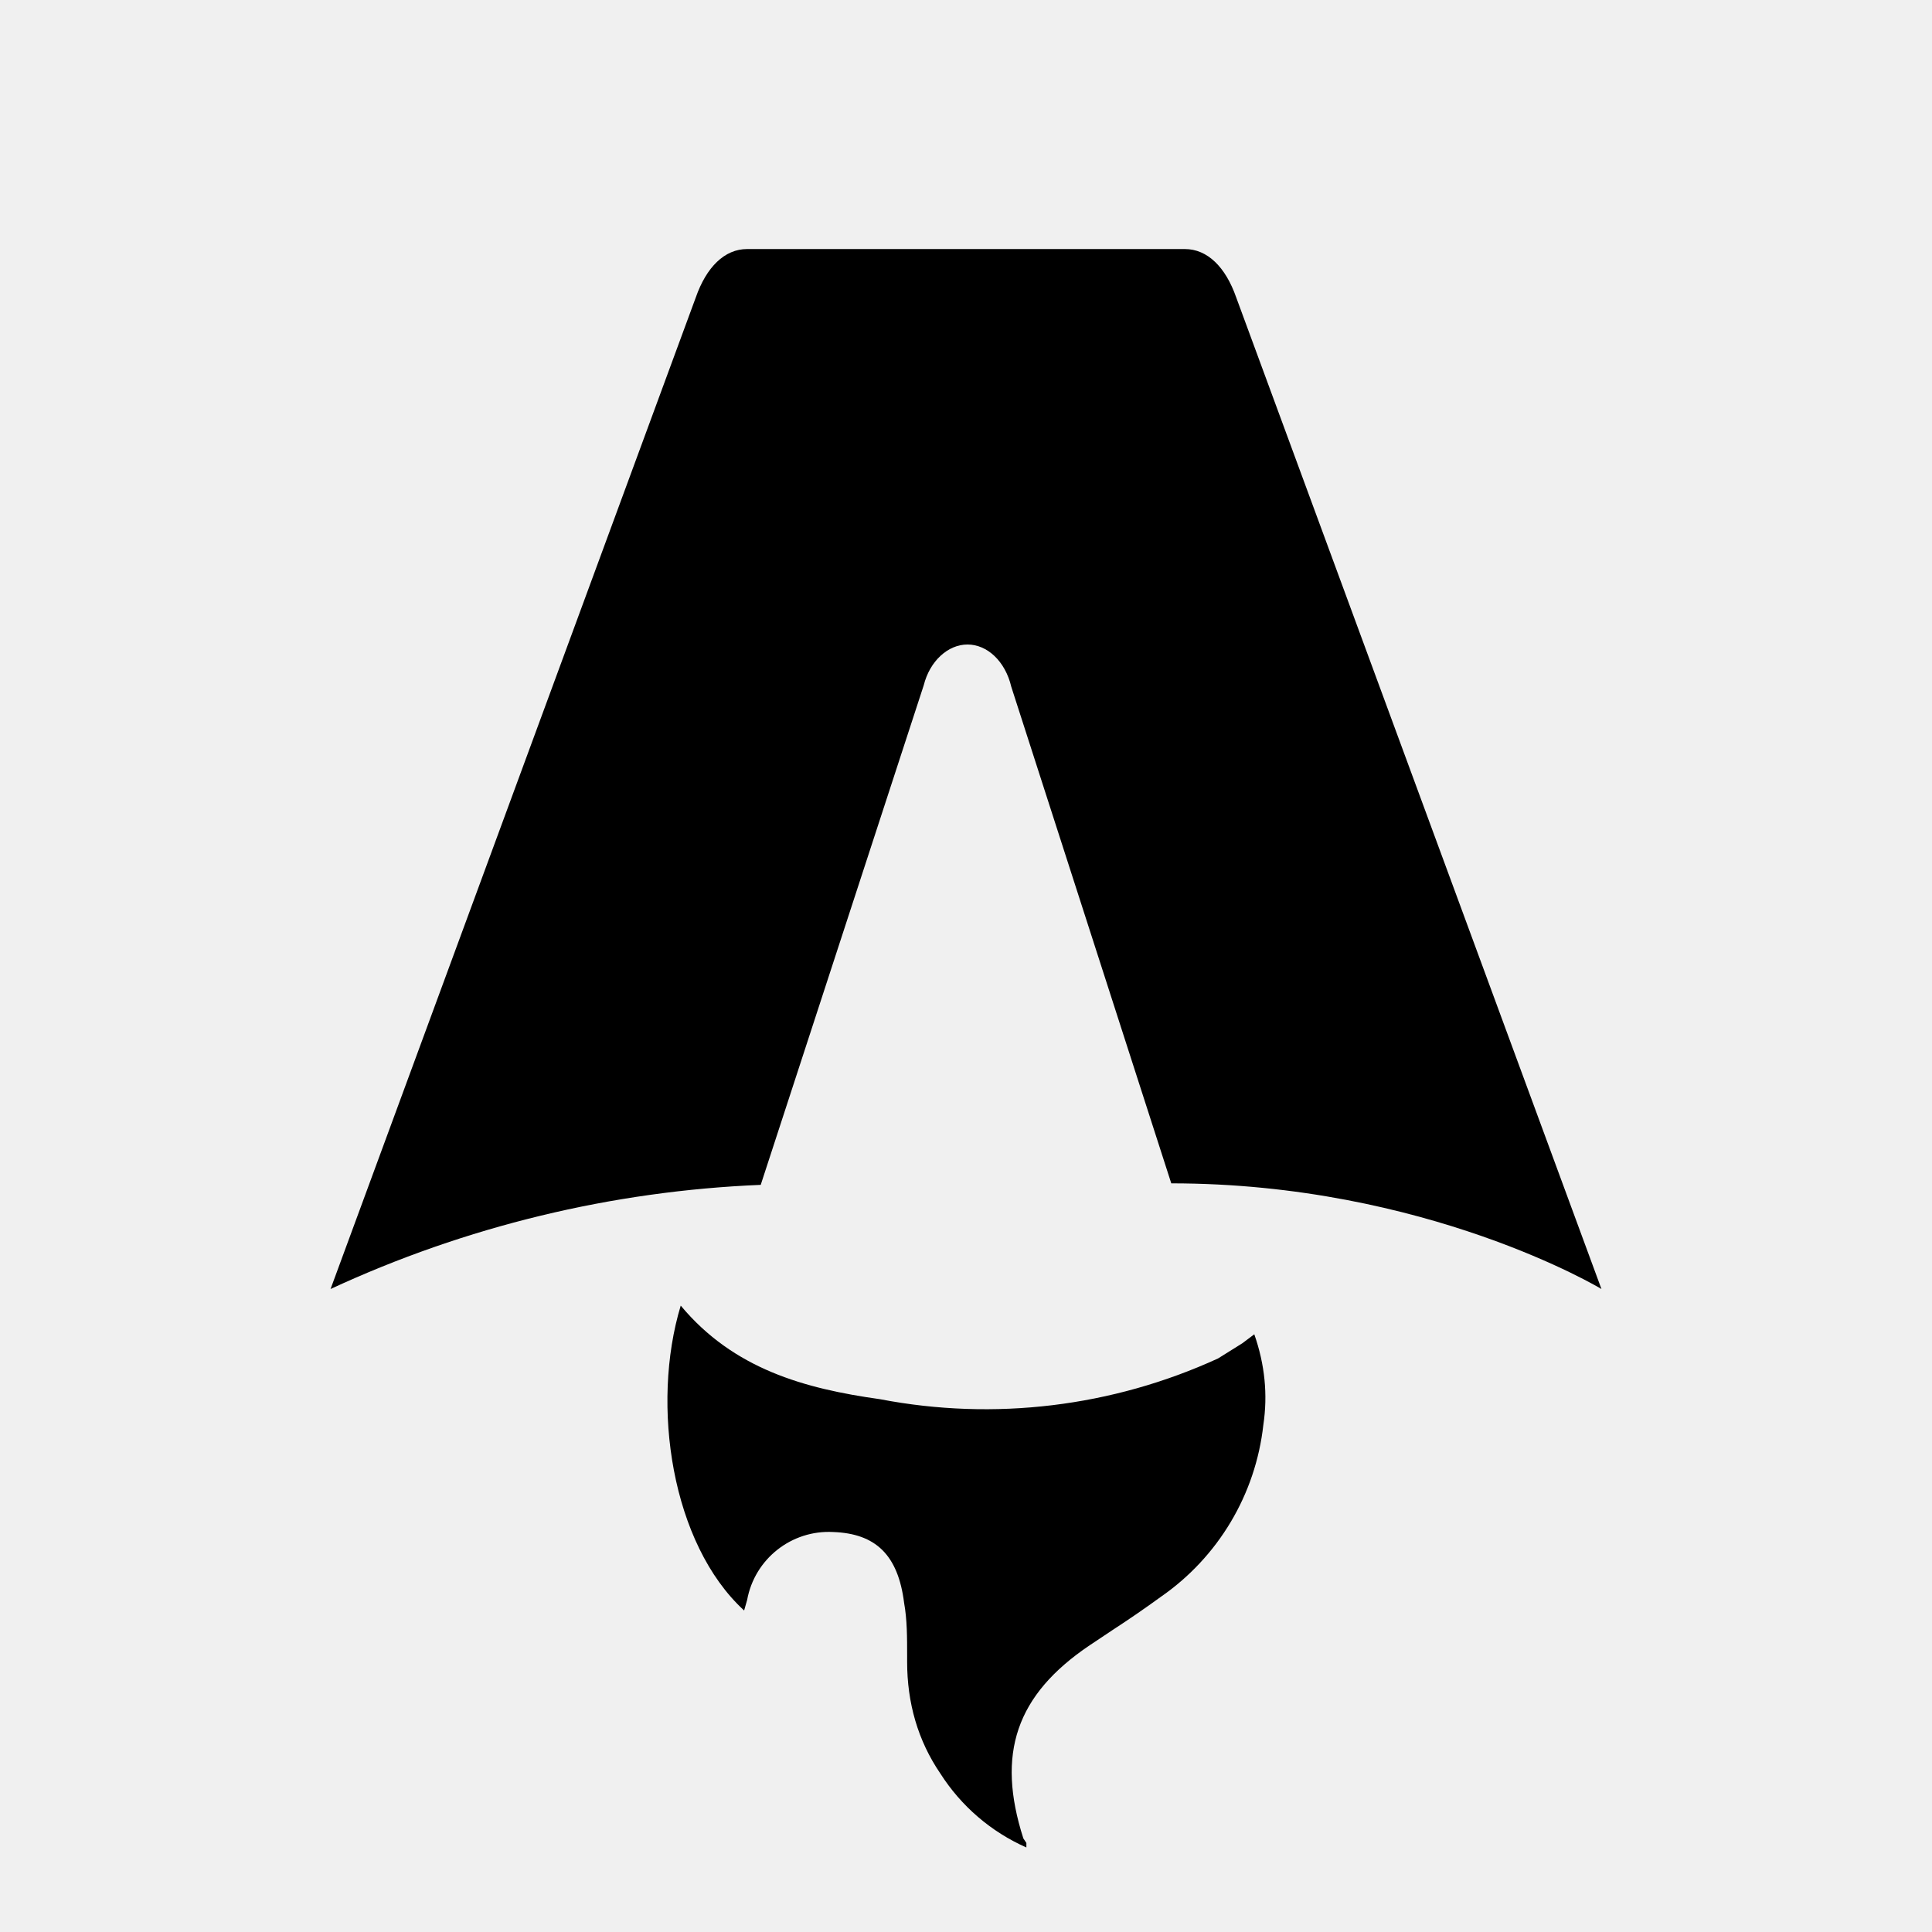
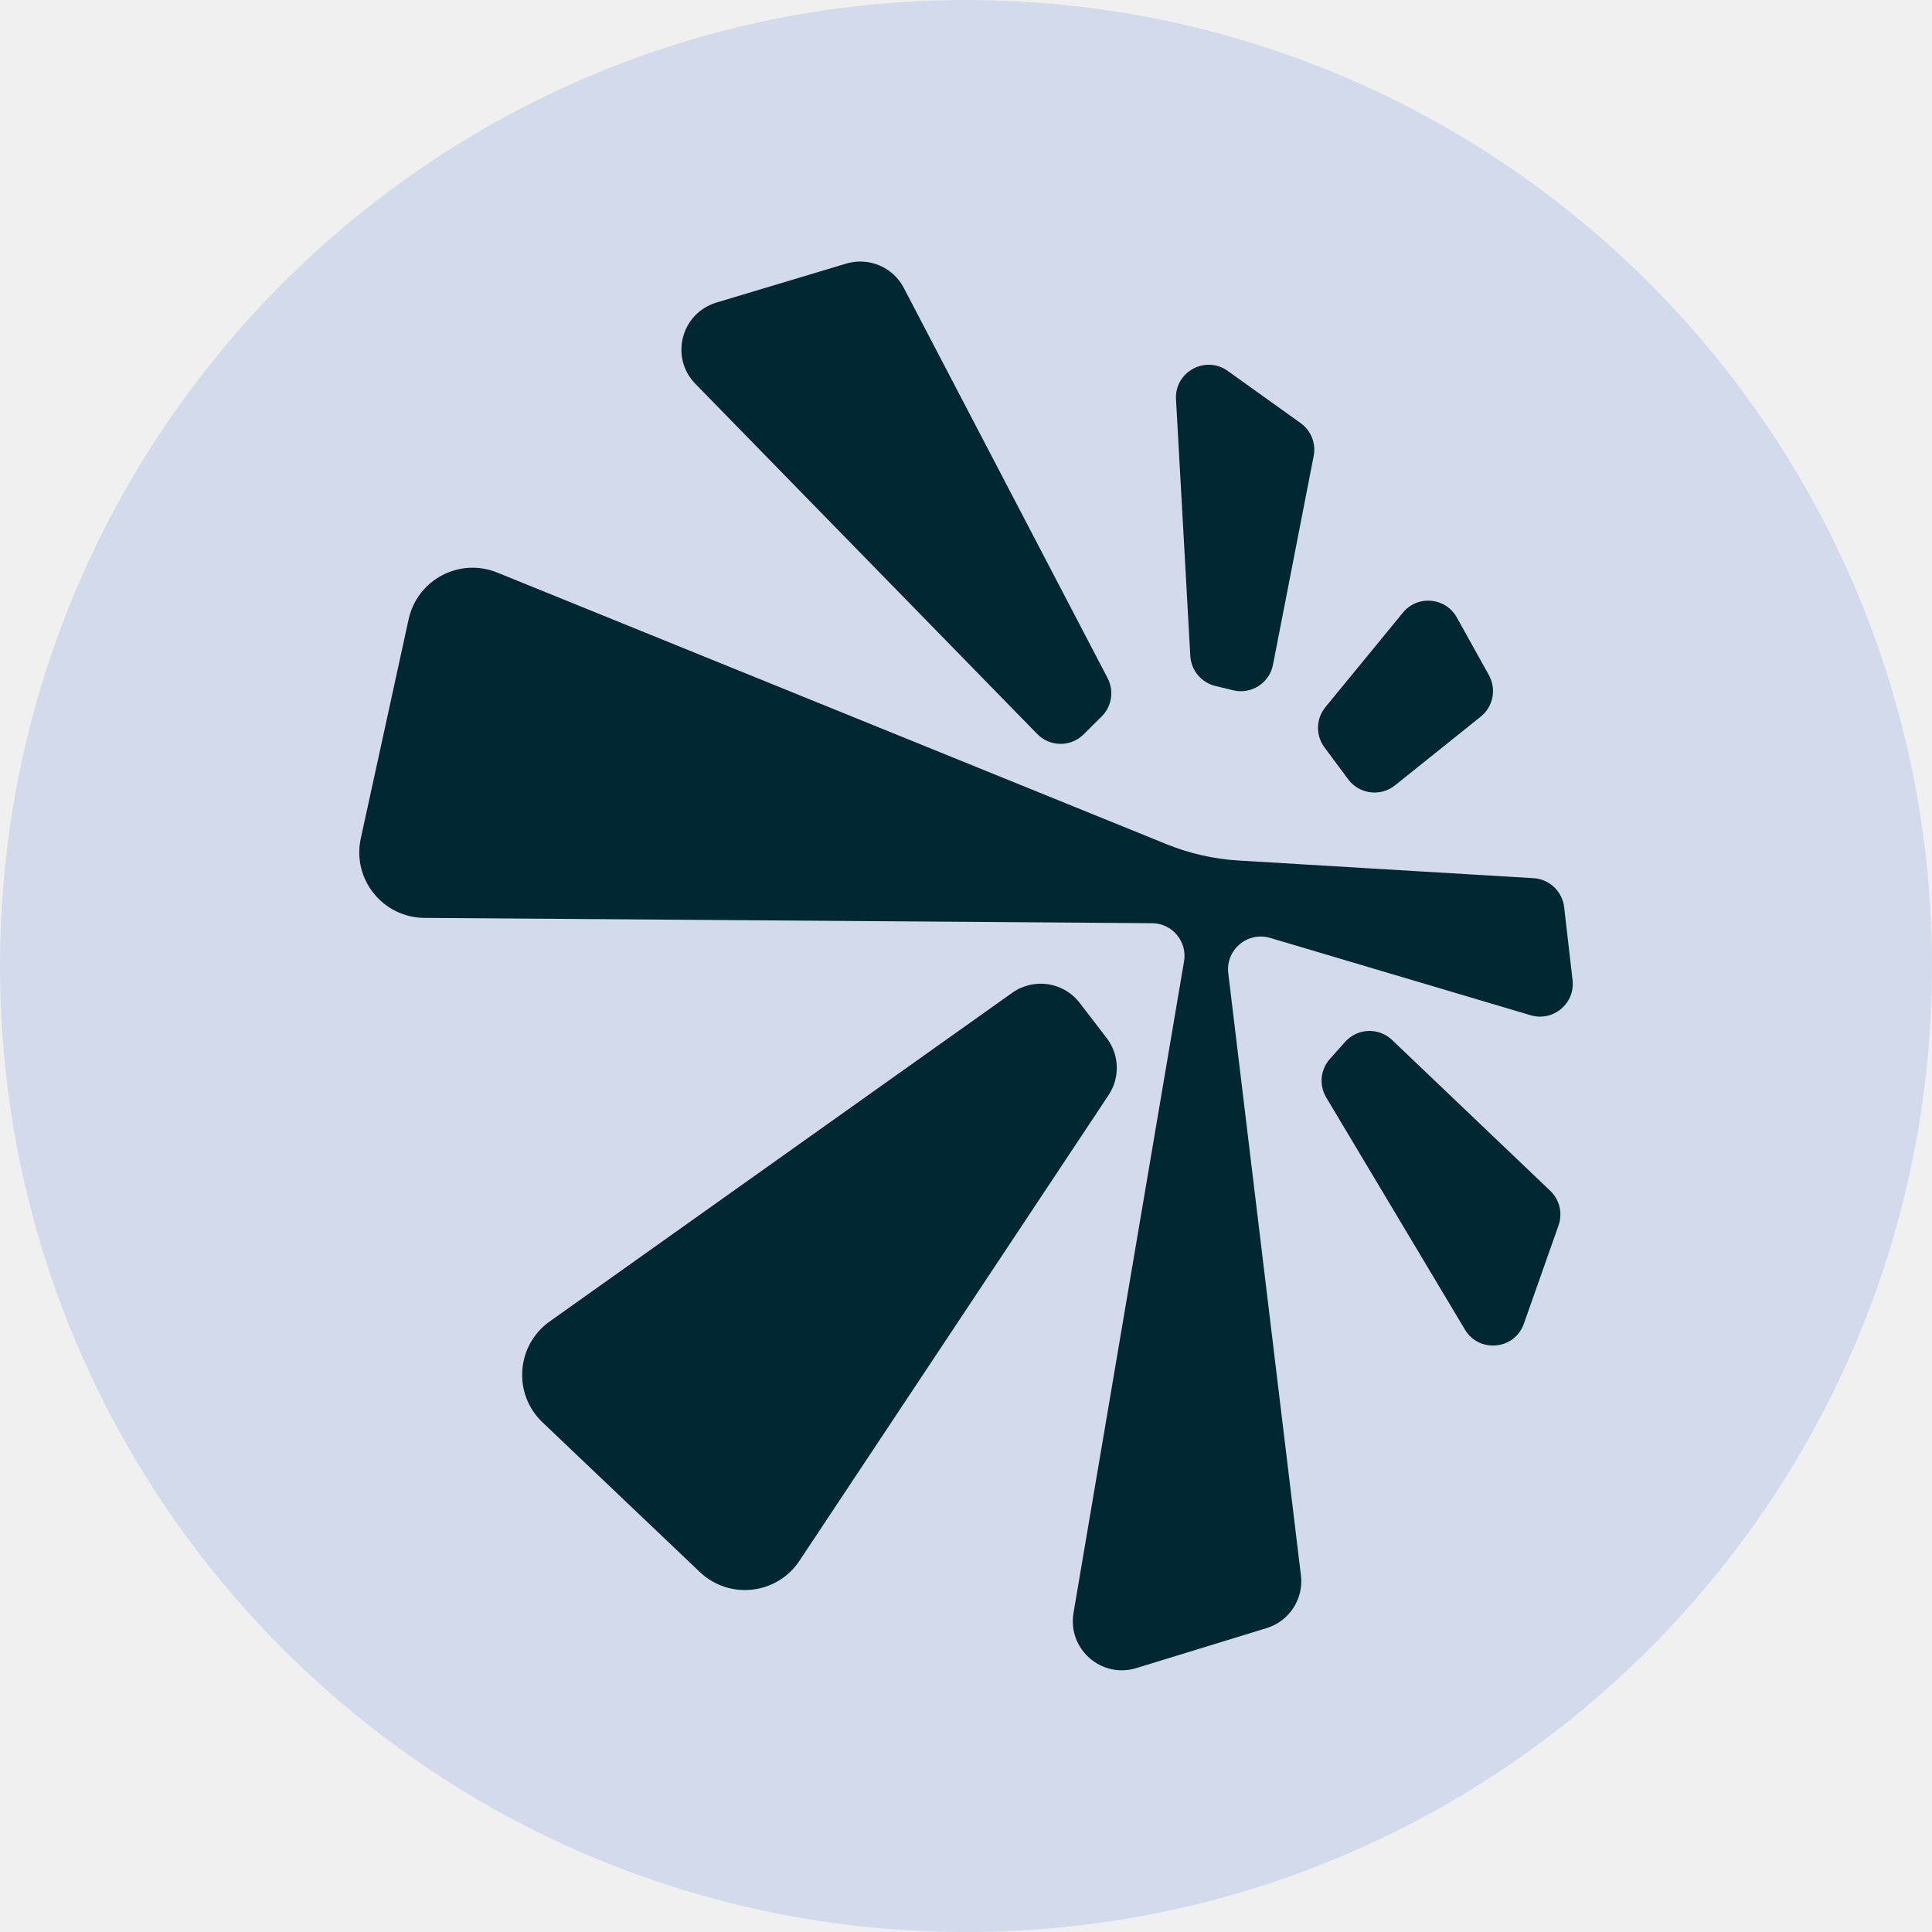
- <svg xmlns="http://www.w3.org/2000/svg" fill="none" viewBox="0 0 128 128">
-   <path d="M50.4 78.5a75.1 75.1 0 0 0-28.5 6.9l24.2-65.7c.7-2 1.9-3.2 3.4-3.2h29c1.5 0 2.7 1.2 3.4 3.2l24.2 65.7s-11.6-7-28.5-7L67 45.5c-.4-1.7-1.6-2.8-2.9-2.8-1.3 0-2.5 1.1-2.9 2.7L50.4 78.5Zm-1.1 28.2Zm-4.2-20.2c-2 6.6-.6 15.8 4.2 20.2a17.5 17.5 0 0 1 .2-.7 5.5 5.5 0 0 1 5.7-4.5c2.8.1 4.3 1.5 4.7 4.7.2 1.1.2 2.3.2 3.5v.4c0 2.7.7 5.2 2.2 7.4a13 13 0 0 0 5.7 4.9v-.3l-.2-.3c-1.8-5.6-.5-9.5 4.4-12.8l1.5-1a73 73 0 0 0 3.2-2.2 16 16 0 0 0 6.8-11.4c.3-2 .1-4-.6-6l-.8.6-1.6 1a37 37 0 0 1-22.4 2.7c-5-.7-9.7-2-13.2-6.2Z" />
-   <style>
-         path { fill: #000; }
-         @media (prefers-color-scheme: dark) {
-             path { fill: #FFF; }
-         }
+ <svg xmlns="http://www.w3.org/2000/svg" id="Calque_1" data-name="Calque 1" viewBox="0 0 200 200">
+   <defs>
+     <style>
+       .cls-1 {
+         fill: none;
+       }
+ 
+       .cls-2 {
+         fill: #012732;
+       }
+ 
+       .cls-3 {
+         fill: #d3daec;
+       }
+ 
+       .cls-4 {
+         clip-path: url(#clippath);
+       }
    </style>
+     <clipPath id="clippath">
+       <path class="cls-1" d="M100,0C44.77,0,0,44.77,0,100s44.77,100,100,100,100-44.77,100-100S155.23,0,100,0Z" />
+     </clipPath>
+   </defs>
+   <path class="cls-3" d="M100,200c55.23,0,100-44.77,100-100S155.23,0,100,0,0,44.77,0,100s44.77,100,100,100" />
+   <g class="cls-4">
+     <path class="cls-2" d="M114.03,74.18l-1.85,1.84c-1.34,1.33-3.5,1.31-4.81-.04l-35.38-36.24c-2.67-2.73-1.49-7.32,2.18-8.42l13.42-4.03c2.34-.7,4.84.35,5.97,2.51l21.1,40.4c.68,1.32.44,2.93-.62,3.97Z" />
+     <path class="cls-2" d="M161.34,126.85l-3.59,10.18c-.95,2.71-4.63,3.07-6.1.61l-14.36-24.03c-.76-1.27-.61-2.89.39-4l1.57-1.76c1.28-1.43,3.48-1.51,4.86-.19l16.37,15.61c.97.92,1.3,2.32.86,3.58Z" />
+     <path class="cls-2" d="M162.79,101.45l-.87-7.54c-.19-1.63-1.52-2.9-3.16-3l-30.55-1.83c-2.54-.15-5.04-.72-7.4-1.67l-69.34-28.14c-3.9-1.58-8.27.73-9.17,4.84l-4.95,22.68c-.92,4.21,2.27,8.19,6.58,8.23l75.33.55c2.09.01,3.67,1.9,3.31,3.96l-11.44,67.44c-.63,3.73,2.88,6.82,6.5,5.71l13.49-4.14c2.35-.72,3.85-3.02,3.55-5.47l-7.52-62.32c-.29-2.42,1.99-4.35,4.33-3.66l26.98,8.01c2.33.69,4.61-1.23,4.33-3.64" />
+     <path class="cls-2" d="M135.99,47.21l-4.21,21.6c-.37,1.9-2.24,3.1-4.12,2.65l-1.85-.45c-1.45-.35-2.51-1.62-2.59-3.11l-1.48-26.56c-.16-2.84,3.04-4.6,5.36-2.94l7.54,5.4c1.08.77,1.61,2.1,1.35,3.41Z" />
+     <path class="cls-2" d="M114.77,113.35l-32.01,48.22c-2.33,3.51-7.26,4.07-10.32,1.16l-16.28-15.49c-3.09-2.94-2.73-7.97.74-10.44l47.89-34.03c2.23-1.58,5.3-1.12,6.97,1.04l2.79,3.63c1.33,1.72,1.42,4.1.21,5.92Z" />
+     <path class="cls-2" d="M153.28,74.19l-8.87,7.11c-1.5,1.2-3.69.92-4.84-.62l-2.46-3.31c-.93-1.25-.89-2.97.1-4.17l8.02-9.78c1.51-1.85,4.42-1.59,5.58.5l3.32,5.97c.8,1.45.45,3.26-.84,4.29Z" />
+   </g>
</svg>
